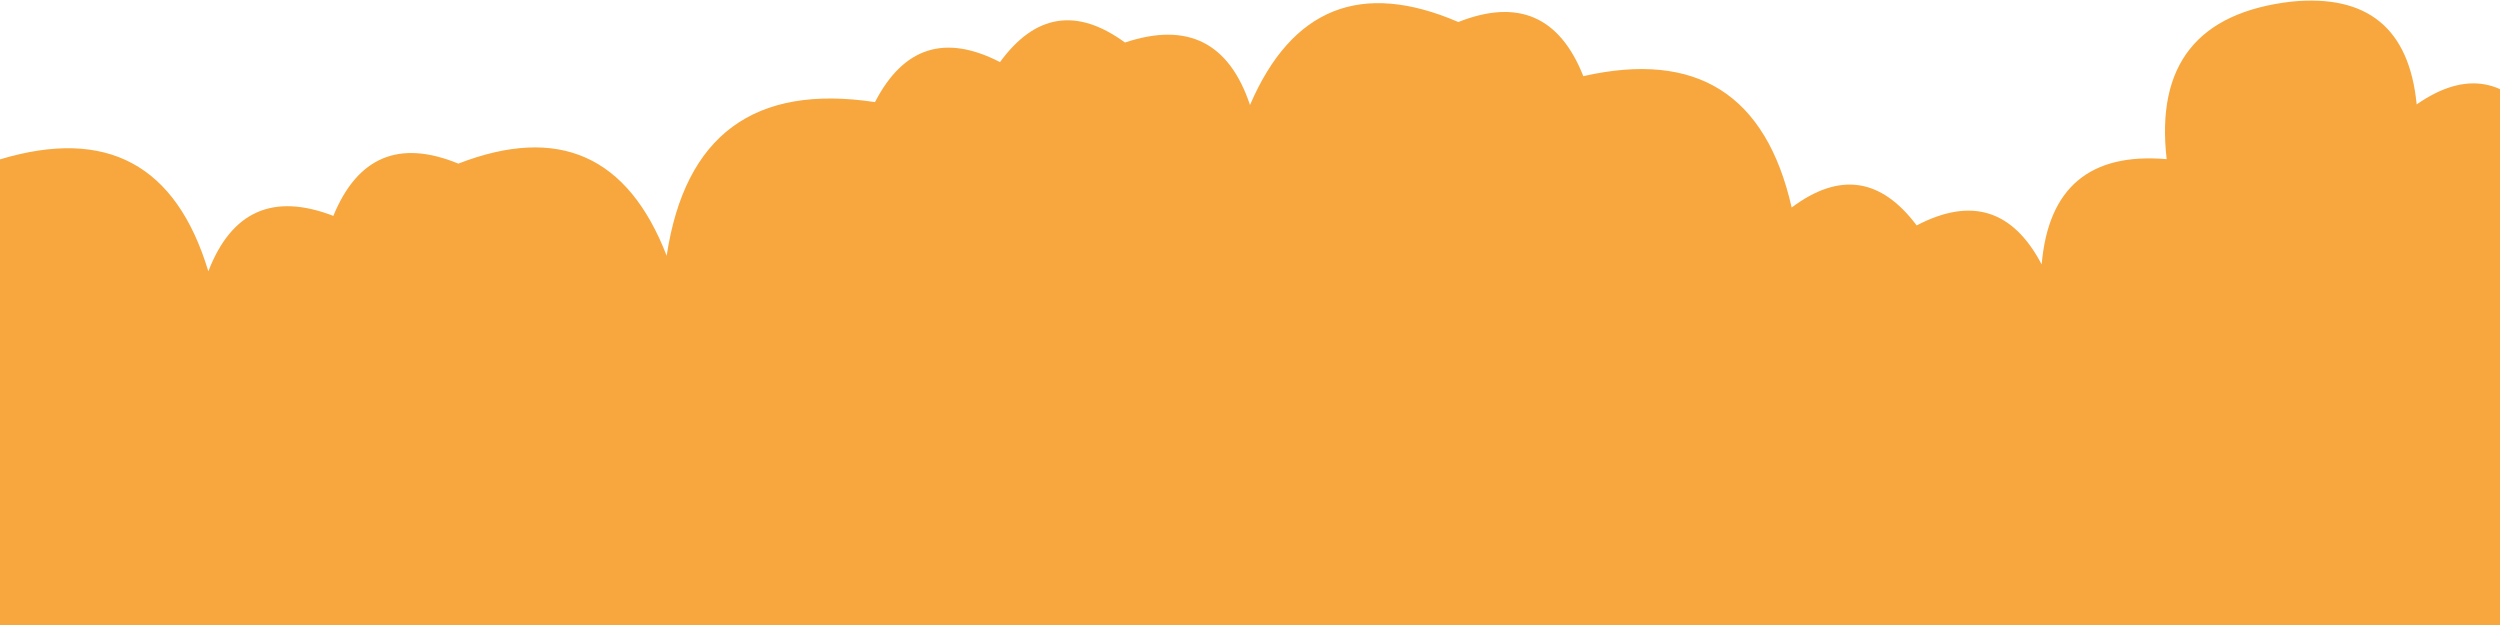
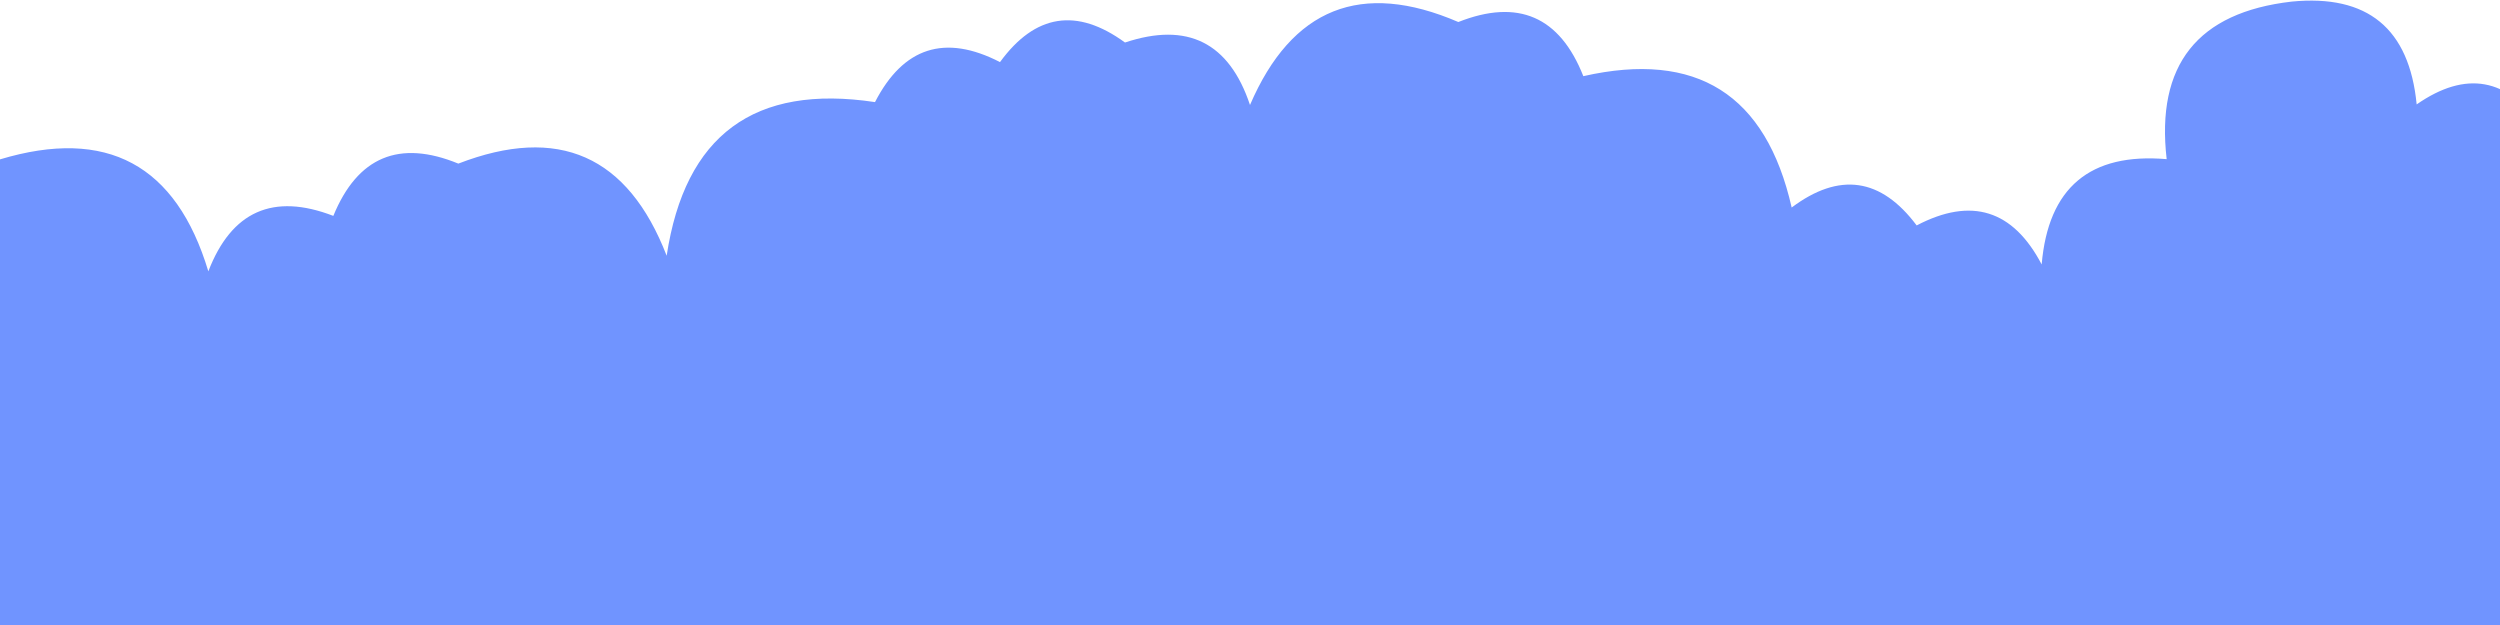
<svg xmlns="http://www.w3.org/2000/svg" width="1440" height="360" viewBox="0 0 1440 360" fill="none">
-   <path d="M1464 360H0V91.8c61.493-18.5 101.493 2.997 120 64.49 13.353-34.647 37.353-45.293 72-31.94 13.96-34.033 37.96-44.07 72-30.11 57.687-22.313 97.687-4.623 120 53.07 10.5-69.5 50.5-99 120-88.5 16.32-31.68 40.32-39.36 72-23.04 20.24-27.76 44.24-31.52 72-11.28 35.993-12.007 59.993-.013 72 35.98 24.073-55.927 64.073-71.857 120-47.79 34.4-13.6 58.4-3.203 72 31.19 65.22-14.78 105.22 10.44 120 75.66 27.44-20.56 51.44-17.12 72 10.32 31.49-16.507 55.49-9.017 72 22.47 3.78-44.213 27.78-64.43 72-60.65-6.25-54.247 17.75-84.497 72-90.75 43.74-4.26 67.74 15.48 72 59.22 28.31-19.687 52.31-15.373 72 12.94V360Z" fill="#F7A73E" />
+   <path d="M1464 360H0V91.8c61.493-18.5 101.493 2.997 120 64.49 13.353-34.647 37.353-45.293 72-31.94 13.96-34.033 37.96-44.07 72-30.11 57.687-22.313 97.687-4.623 120 53.07 10.5-69.5 50.5-99 120-88.5 16.32-31.68 40.32-39.36 72-23.04 20.24-27.76 44.24-31.52 72-11.28 35.993-12.007 59.993-.013 72 35.98 24.073-55.927 64.073-71.857 120-47.79 34.4-13.6 58.4-3.203 72 31.19 65.22-14.78 105.22 10.44 120 75.66 27.44-20.56 51.44-17.12 72 10.32 31.49-16.507 55.49-9.017 72 22.47 3.78-44.213 27.78-64.43 72-60.65-6.25-54.247 17.75-84.497 72-90.75 43.74-4.26 67.74 15.48 72 59.22 28.31-19.687 52.31-15.373 72 12.94V360Z" fill="#7094FF" />
</svg>
